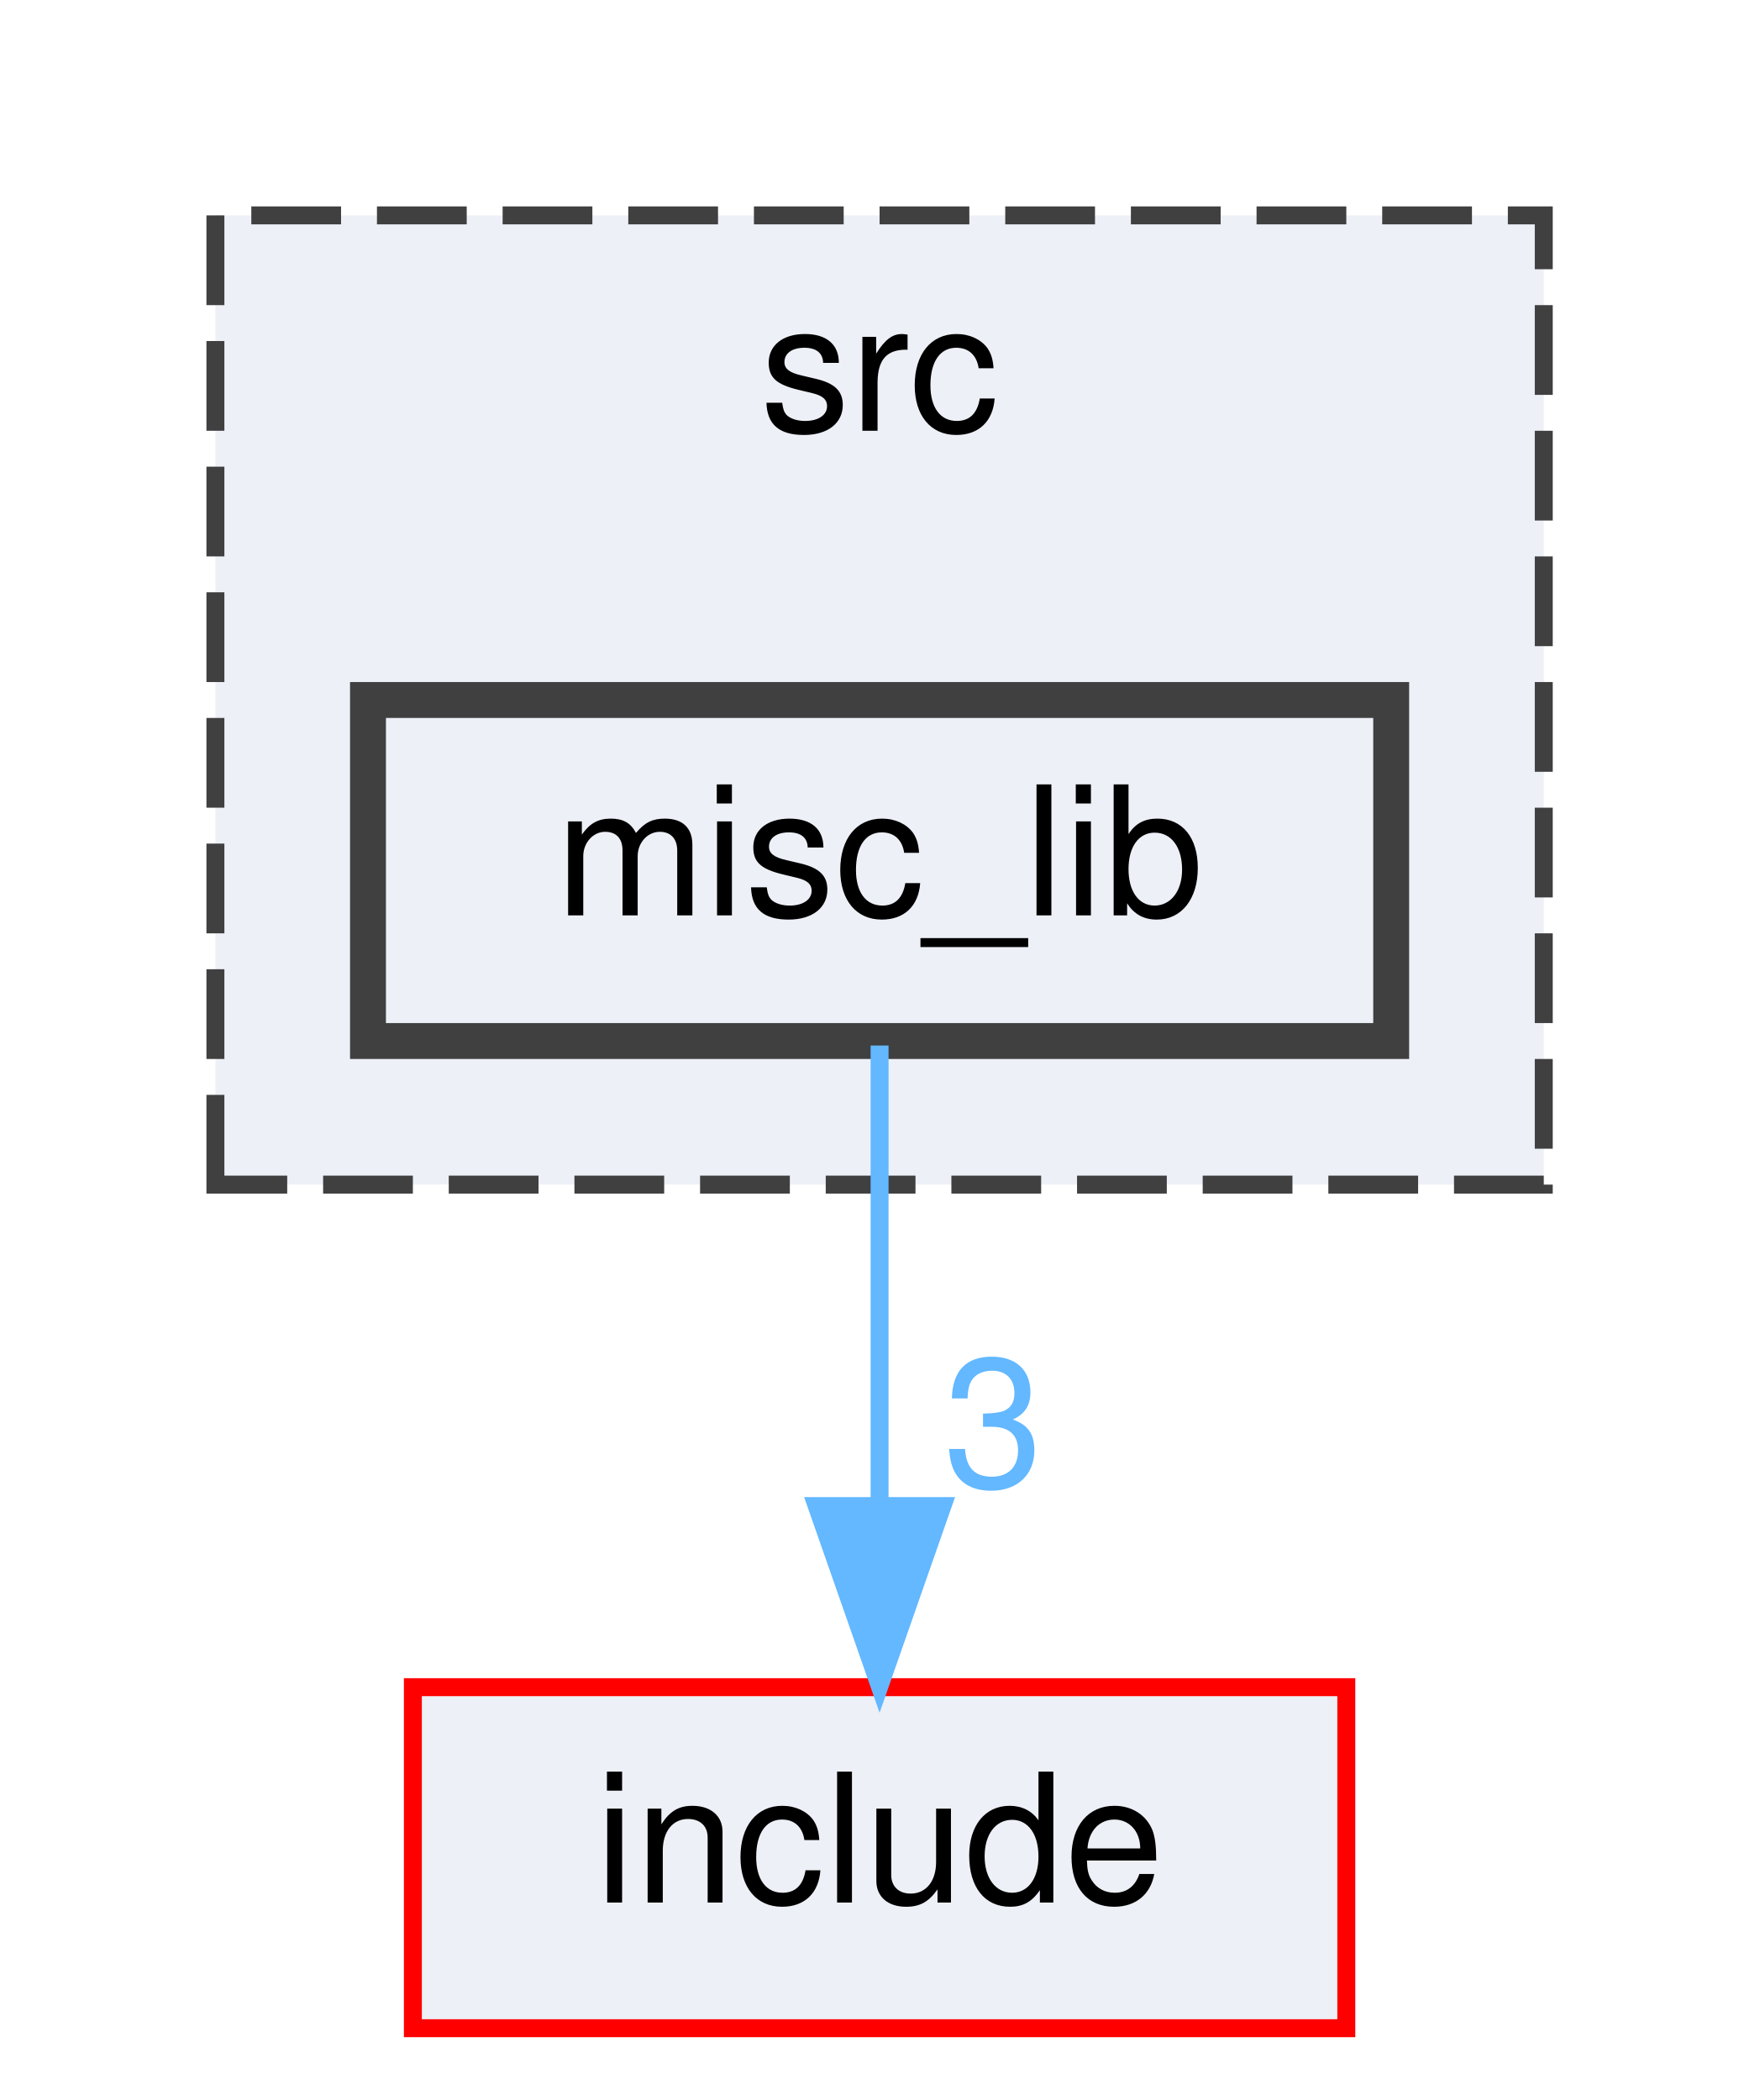
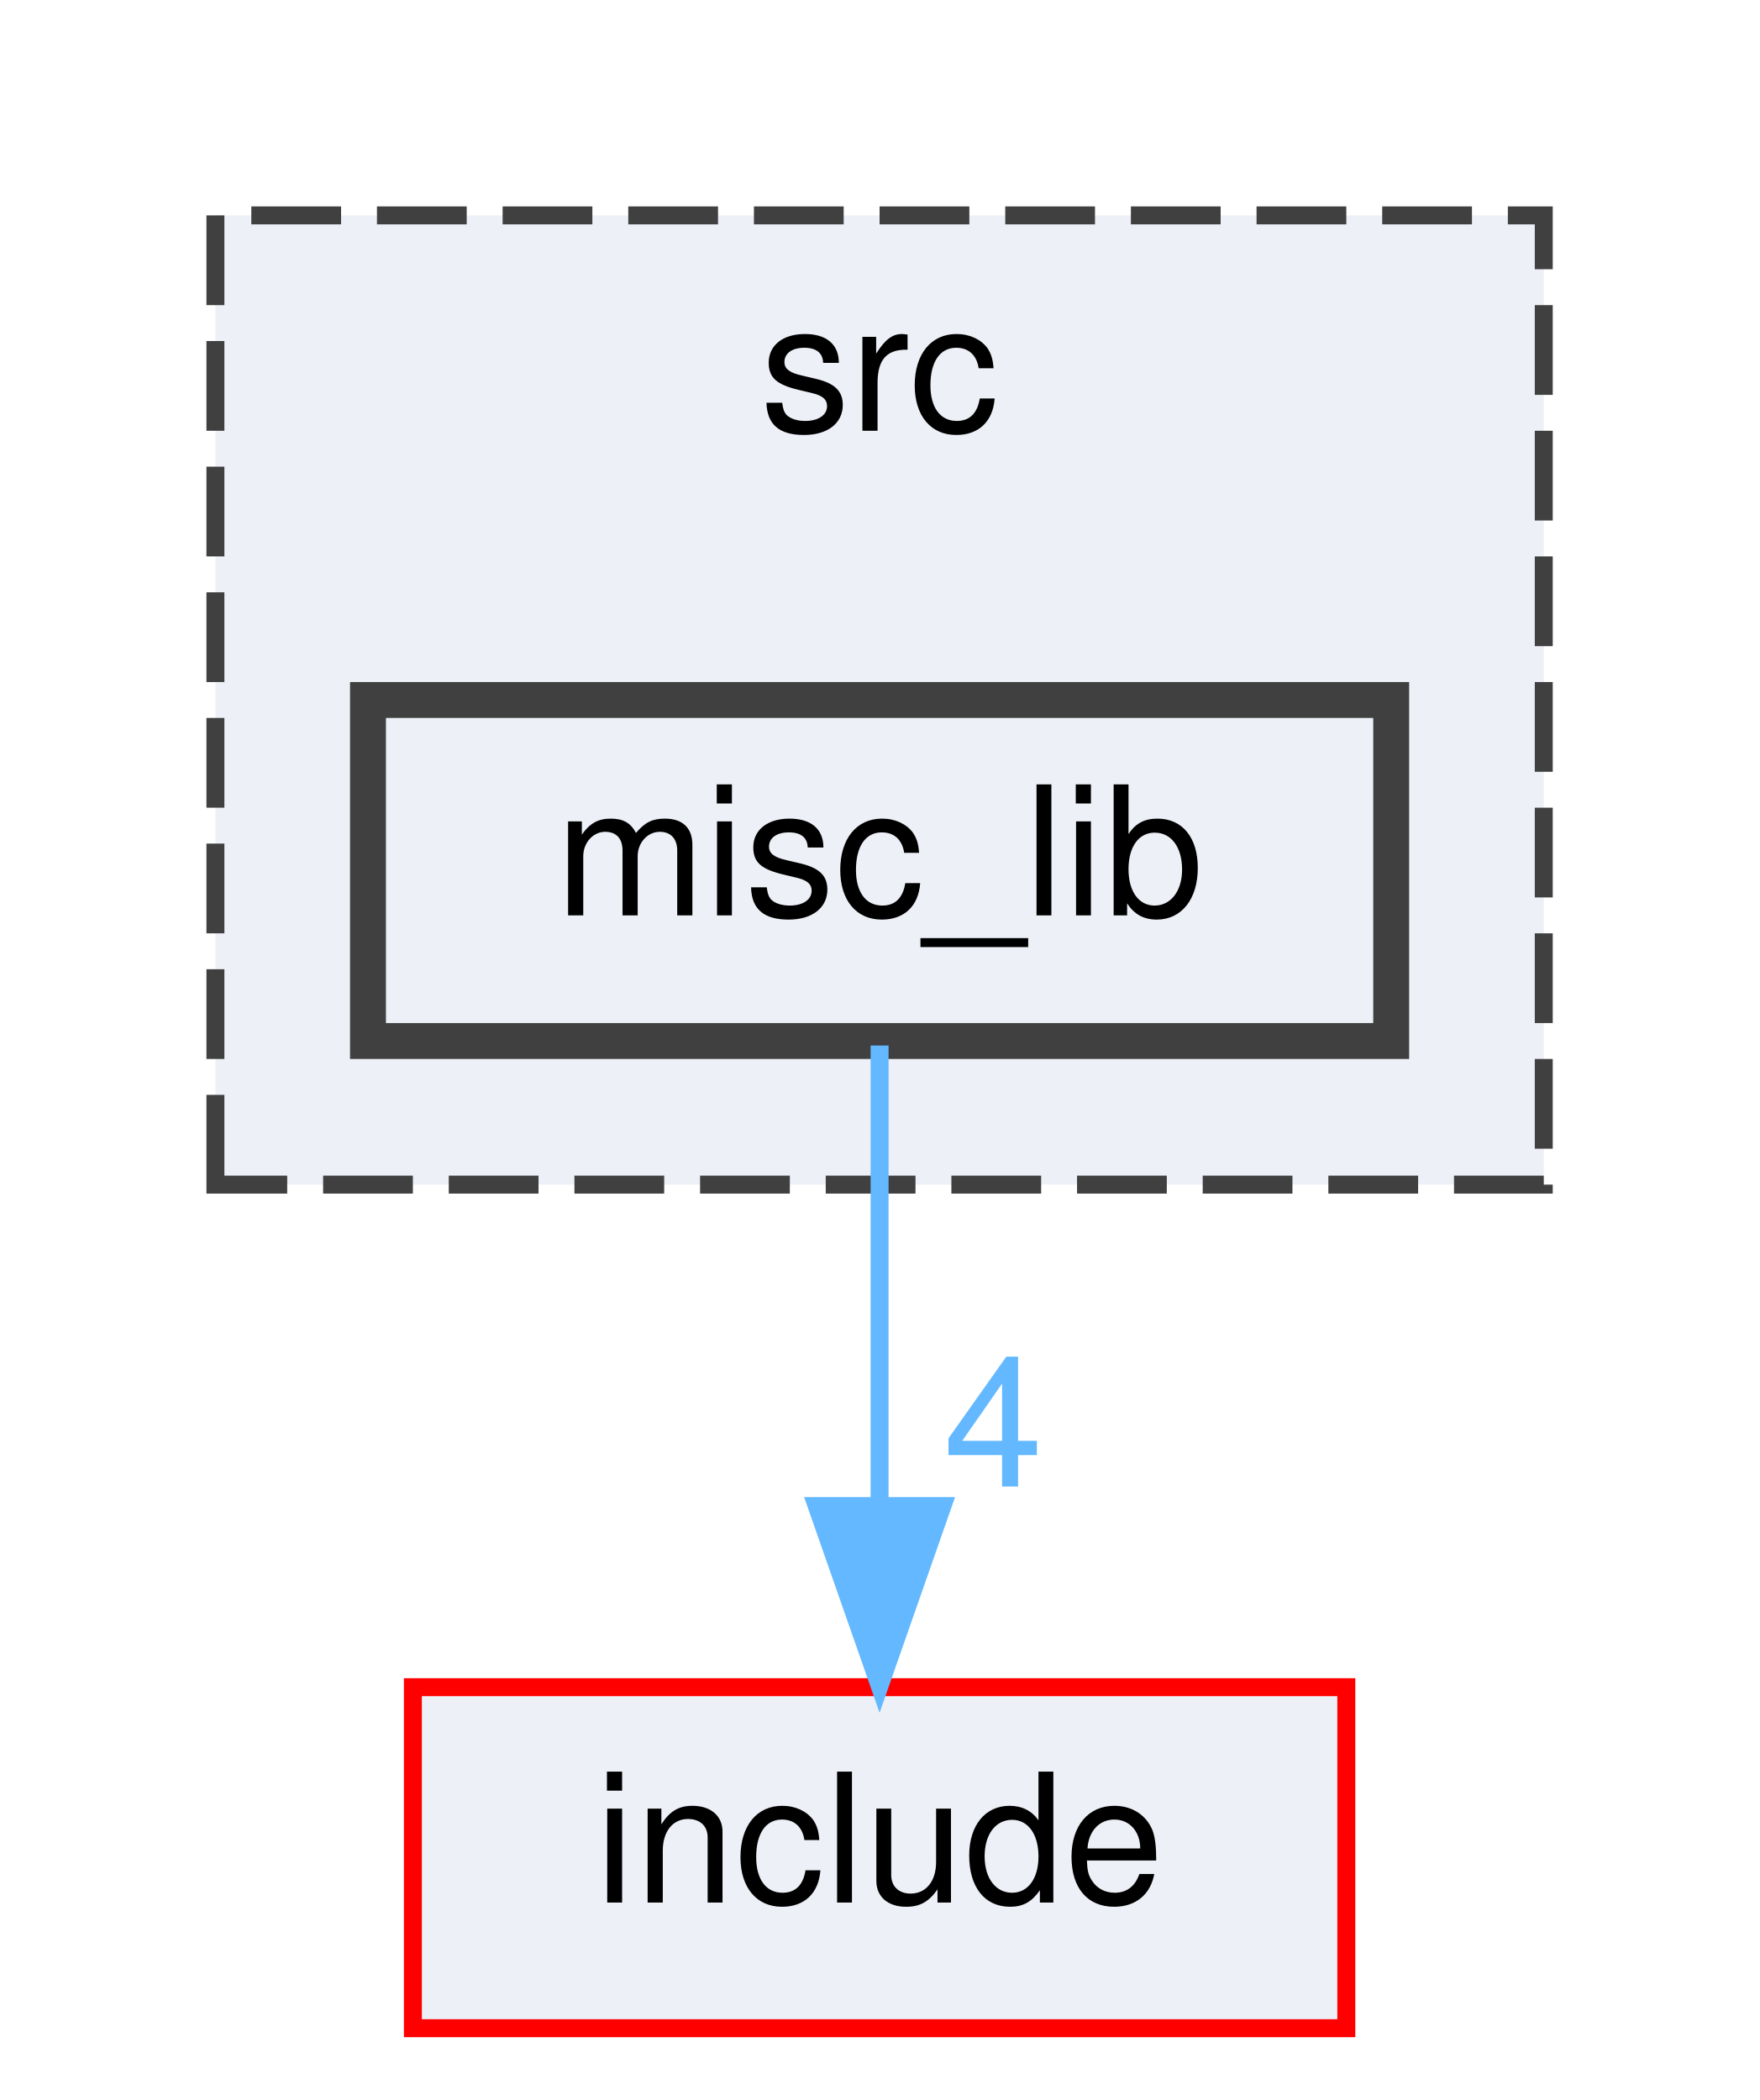
<svg xmlns="http://www.w3.org/2000/svg" xmlns:xlink="http://www.w3.org/1999/xlink" width="98pt" height="117pt" viewBox="0.00 0.00 98.00 117.00">
  <g id="graph0" class="graph" transform="scale(1 1) rotate(0) translate(4 113)">
    <g id="clust1" class="cluster">
      <g id="a_clust1">
        <a xlink:href="dir_68267d1309a1af8e8297ef4c3efbcdba.html" target="_top" xlink:title="src">
          <polygon fill="#edf0f7" stroke="#404040" stroke-dasharray="5,2" points="8,-47 8,-101 82,-101 82,-47 8,-47" />
          <text text-anchor="middle" x="45" y="-89" font-family="Helvetica,sans-Serif" font-size="10.00">src</text>
        </a>
      </g>
    </g>
    <g id="node1" class="node">
      <g id="a_node1">
        <a xlink:href="dir_1c77ce808913c67578b3b1b4102c6dd7.html" target="_top" xlink:title="misc_lib">
          <polygon fill="#edf0f7" stroke="#404040" stroke-width="2" points="73.5,-74 16.5,-74 16.5,-55 73.5,-55 73.5,-74" />
          <text text-anchor="middle" x="45" y="-62" font-family="Helvetica,sans-Serif" font-size="10.00">misc_lib</text>
        </a>
      </g>
    </g>
    <g id="node2" class="node">
      <g id="a_node2">
        <a xlink:href="dir_d44c64559bbebec7f509842c48db8b23.html" target="_top" xlink:title="include">
          <polygon fill="#edf0f7" stroke="red" points="71,-19 19,-19 19,0 71,0 71,-19" />
          <text text-anchor="middle" x="45" y="-7" font-family="Helvetica,sans-Serif" font-size="10.00">include</text>
        </a>
      </g>
    </g>
    <g id="edge1" class="edge">
      <g id="a_edge1">
-         <a xlink:href="dir_000005_000003.html" target="_top">
+         <a xlink:href="dir_000006_000004.html" target="_top">
          <path fill="none" stroke="#63b8ff" d="M45,-54.75C45,-47.8 45,-37.85 45,-29.13" />
          <polygon fill="#63b8ff" stroke="#63b8ff" points="48.5,-29.09 45,-19.09 41.5,-29.09 48.5,-29.09" />
        </a>
      </g>
      <g id="a_edge1-headlabel">
-         <a xlink:href="dir_000005_000003.html" target="_top" xlink:title="3">
-           <text text-anchor="middle" x="51.34" y="-30.18" font-family="Helvetica,sans-Serif" font-size="10.00" fill="#63b8ff">3</text>
+         <a xlink:href="dir_000006_000004.html" target="_top" xlink:title="4">
+           <text text-anchor="middle" x="51.34" y="-30.18" font-family="Helvetica,sans-Serif" font-size="10.00" fill="#63b8ff">4</text>
        </a>
      </g>
    </g>
  </g>
</svg>
